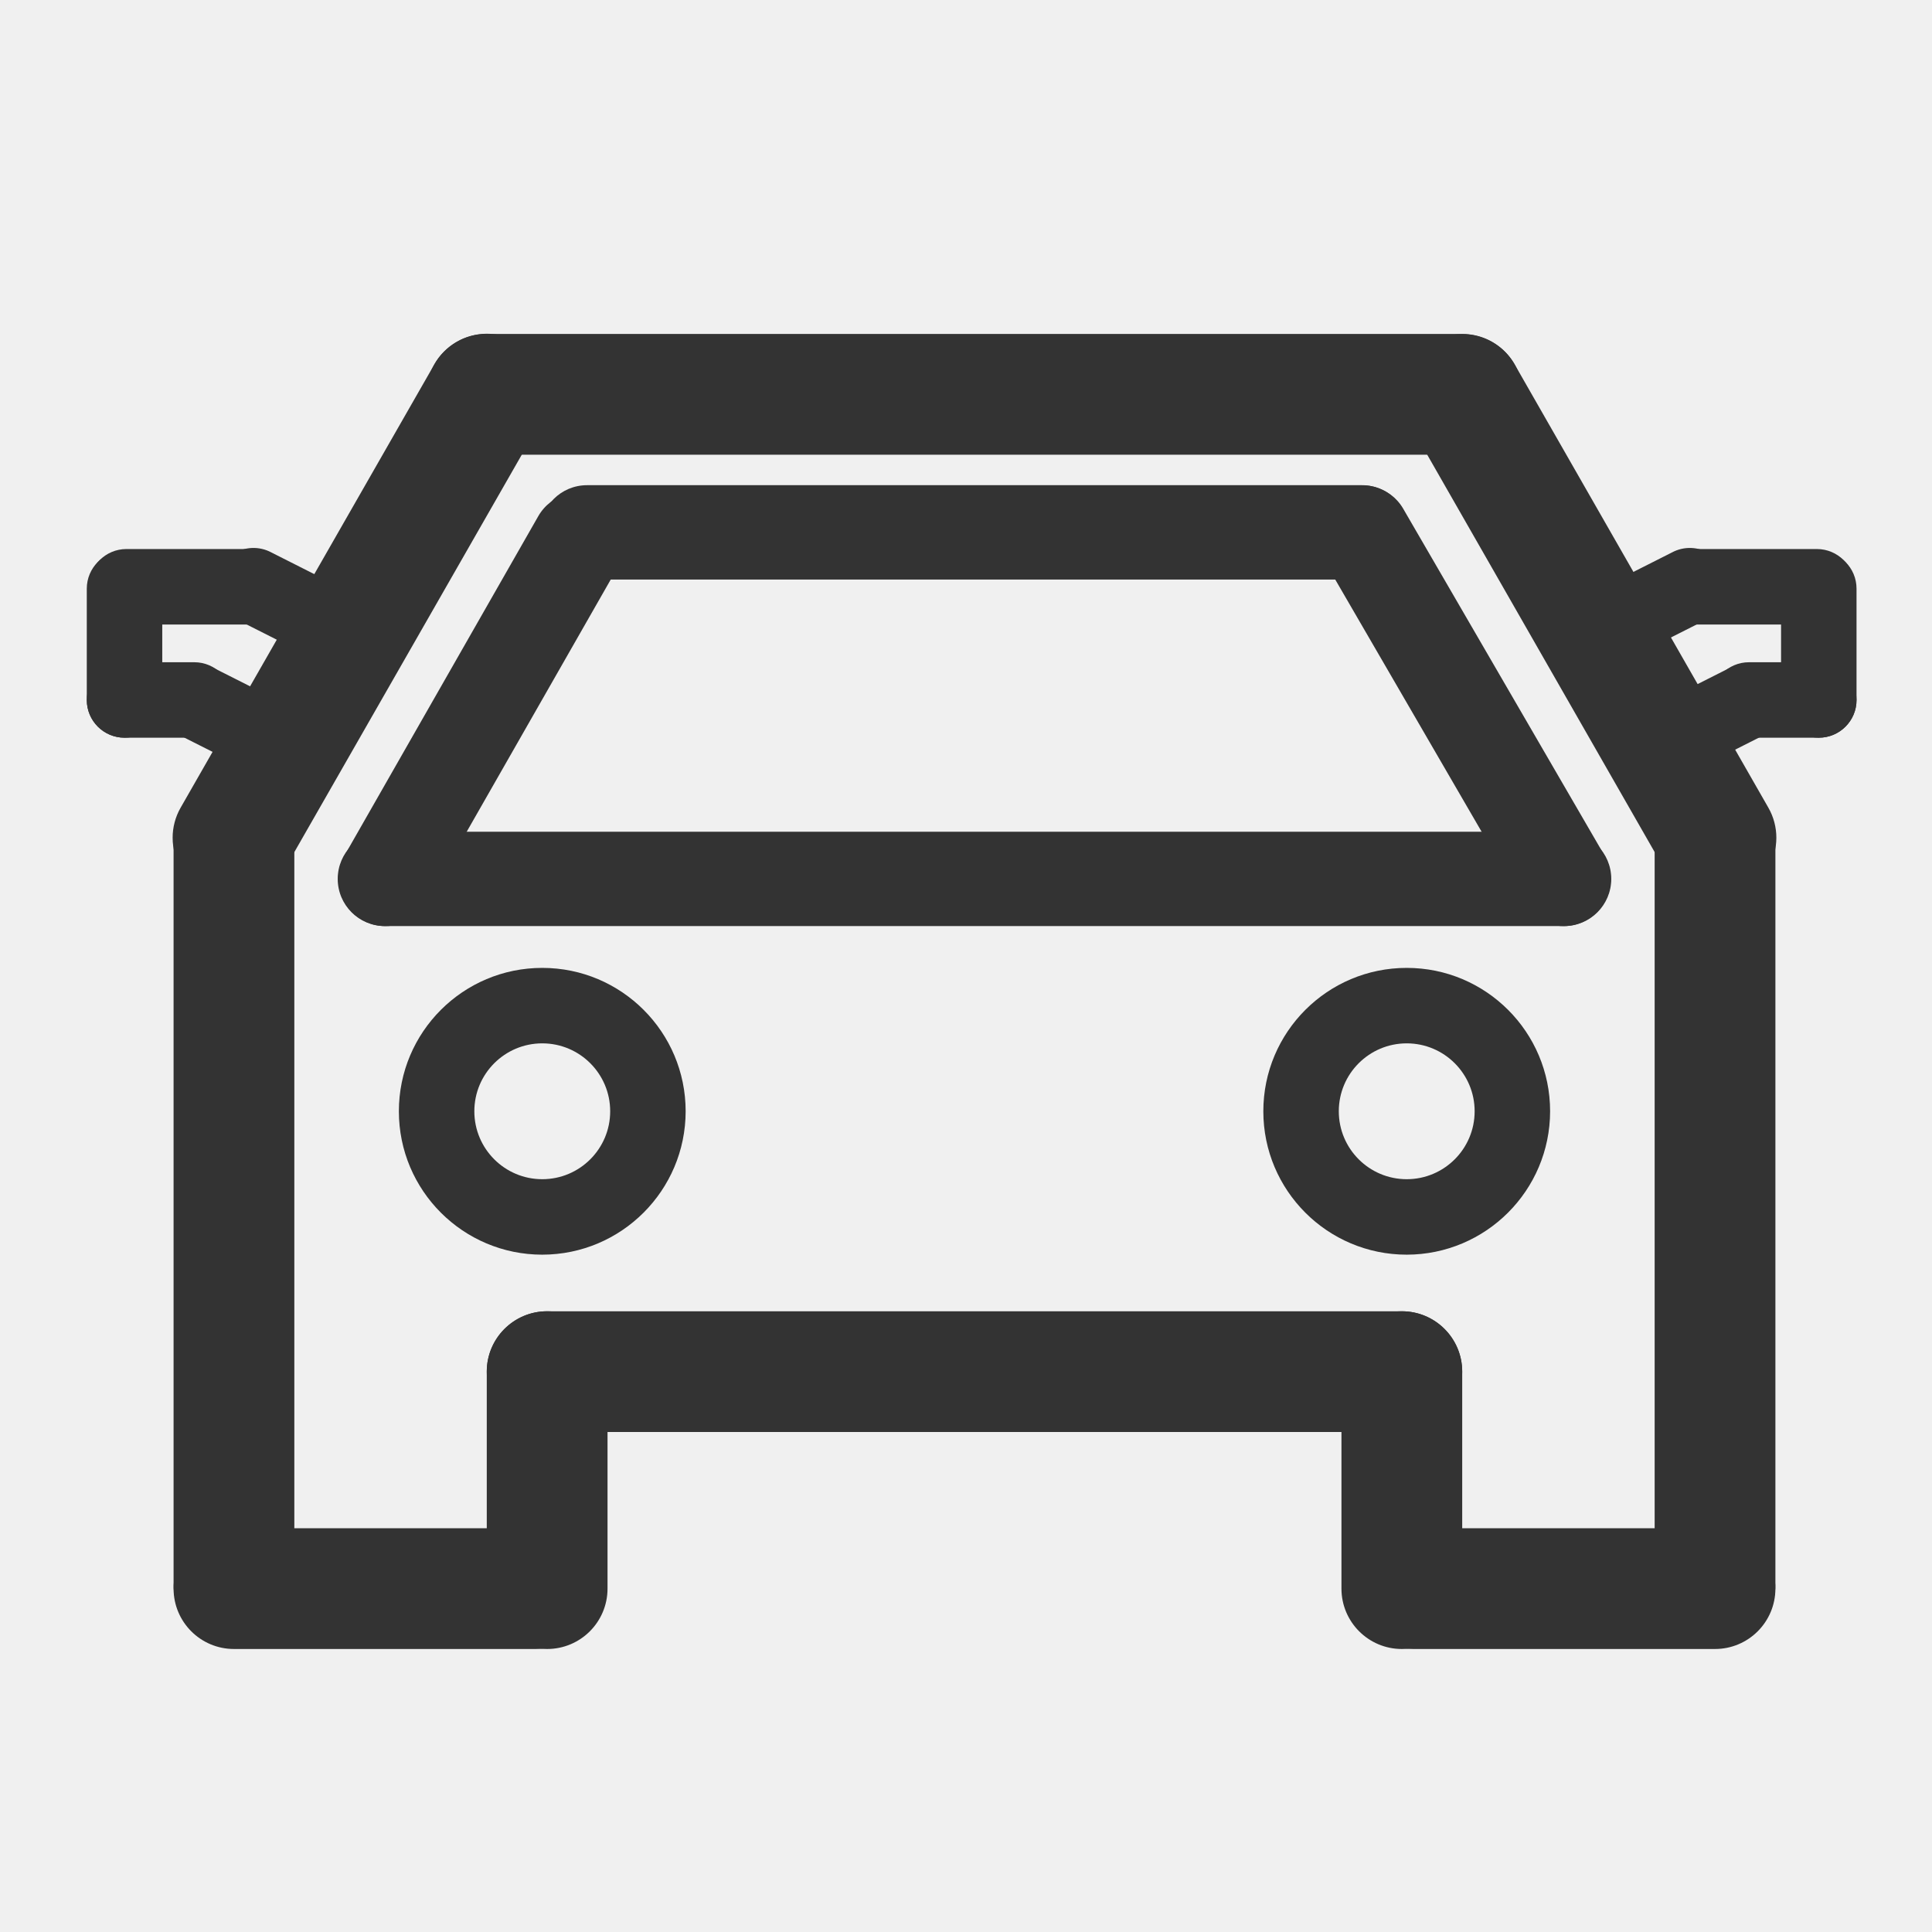
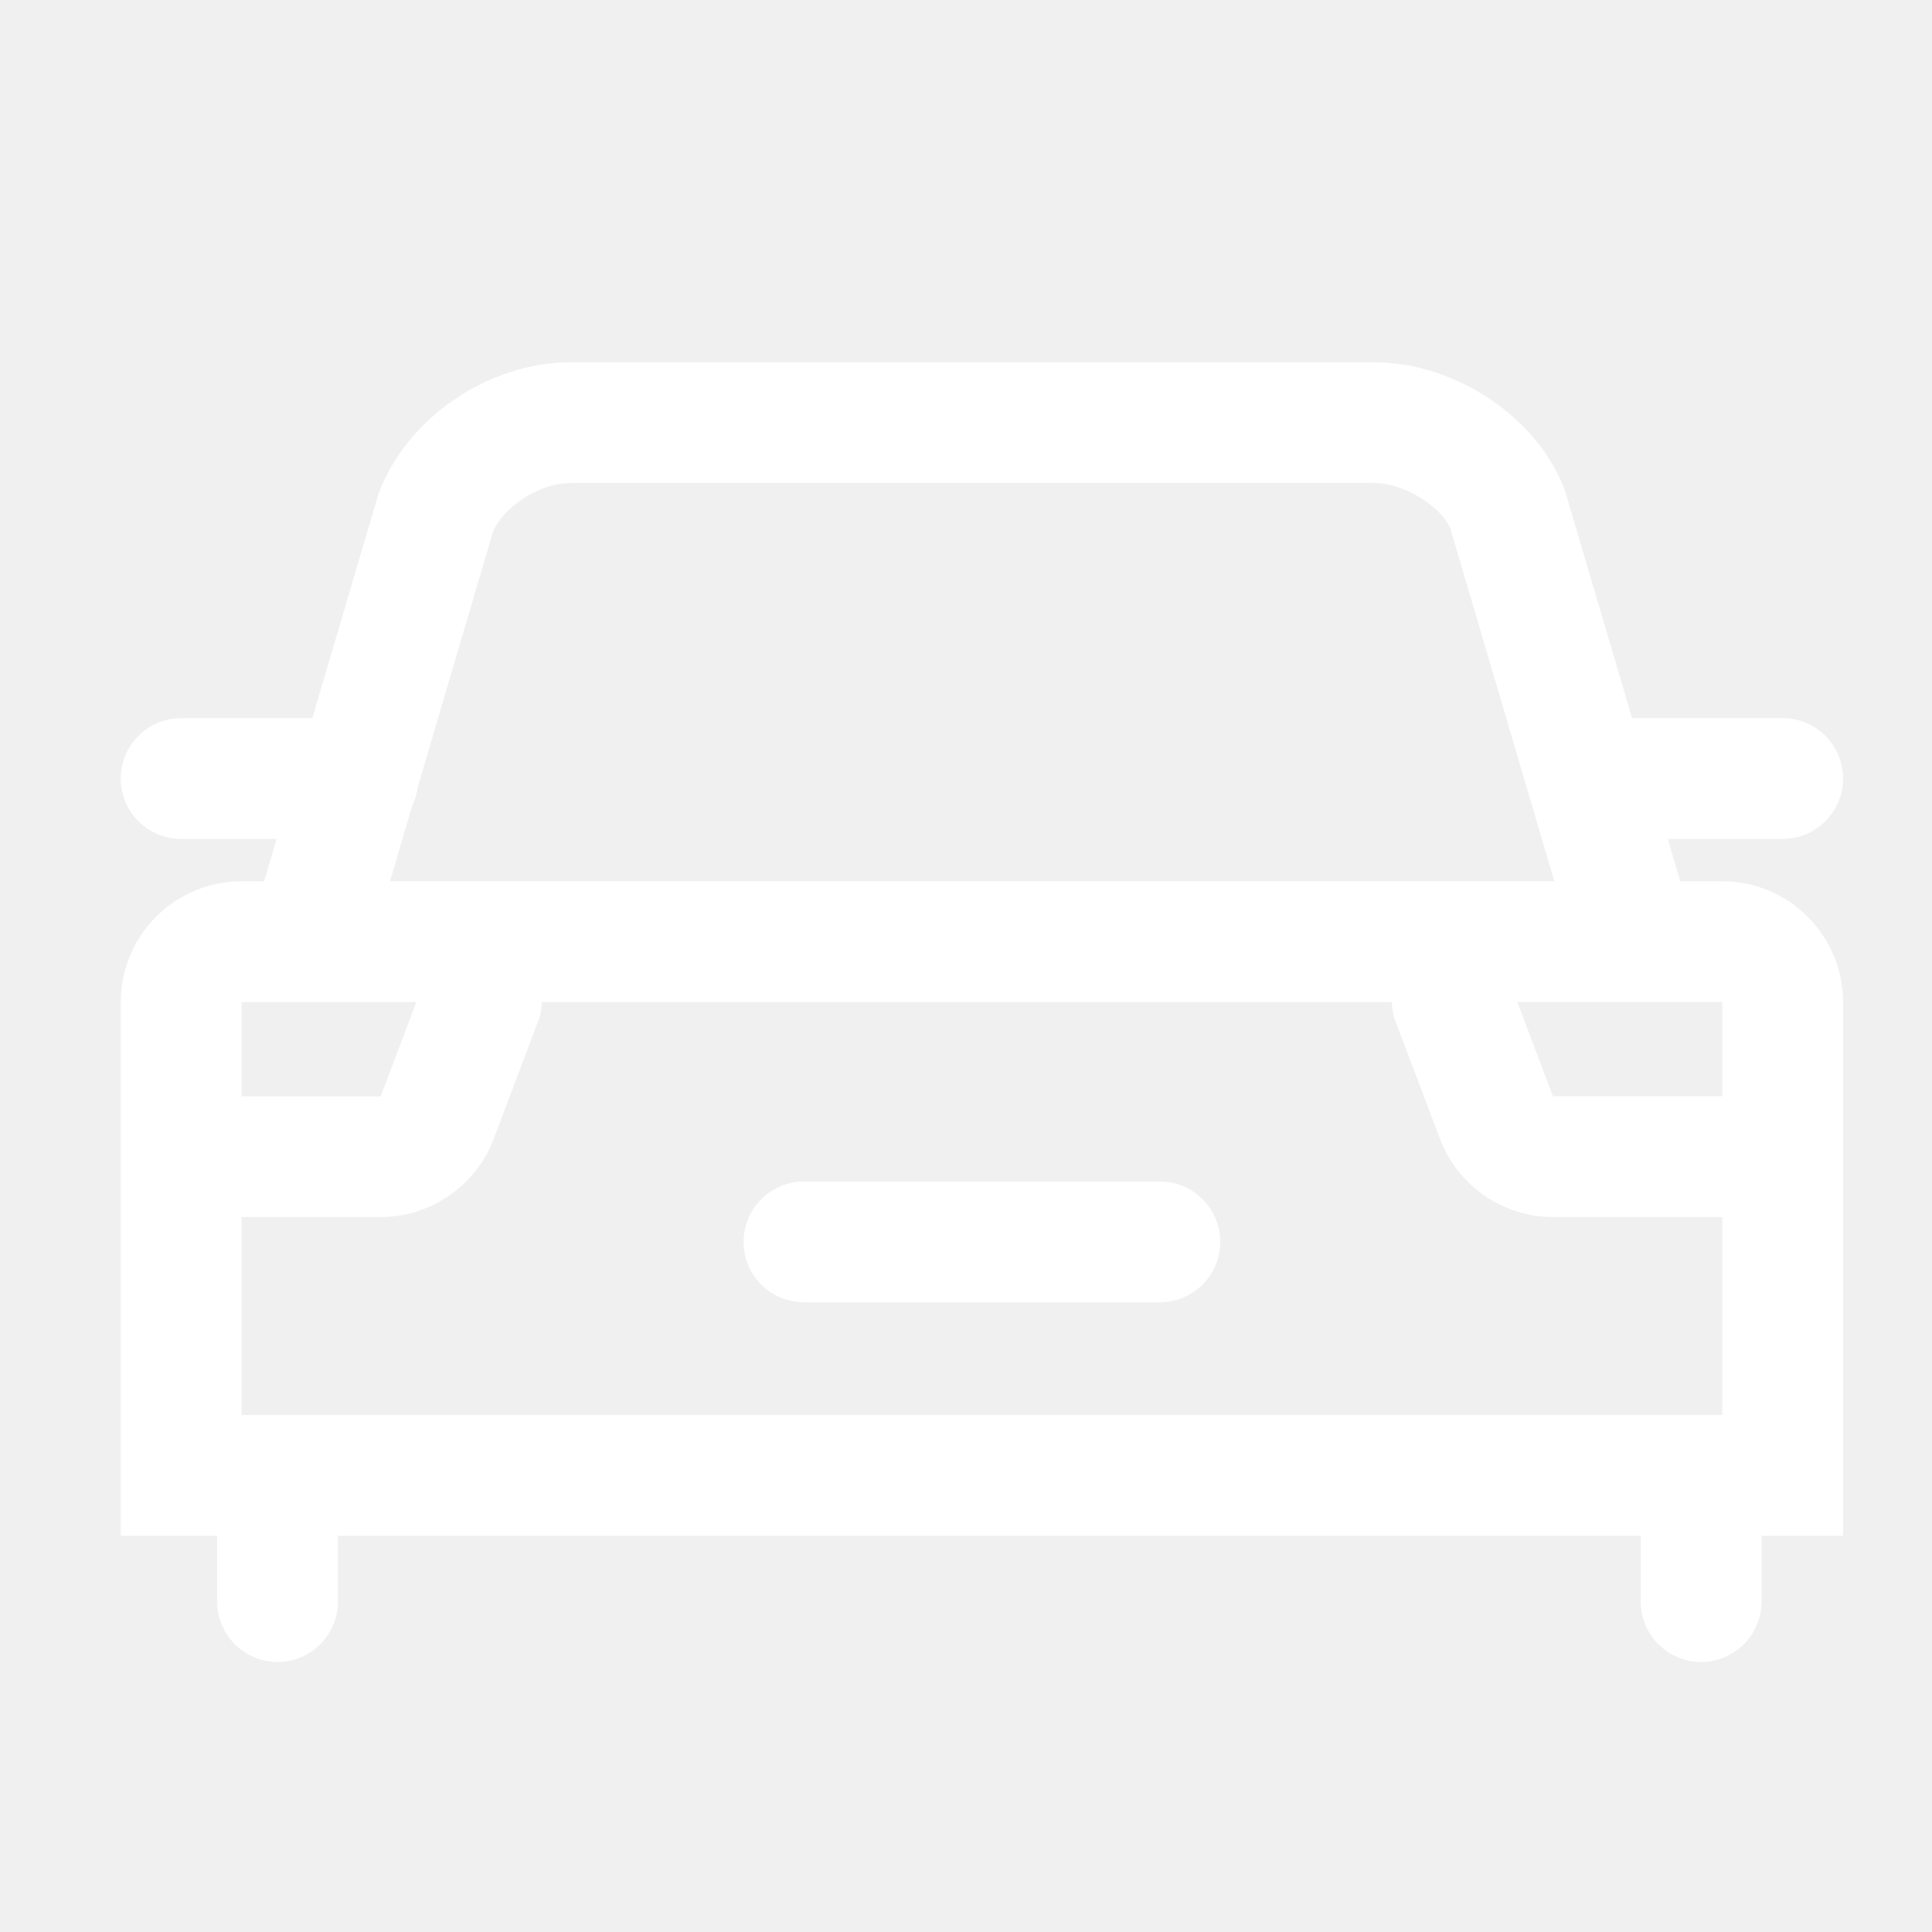
- <svg xmlns="http://www.w3.org/2000/svg" t="1754444394168" class="icon" viewBox="0 0 1024 1024" version="1.1" p-id="8144" width="200" height="200">
-   <path d="M775 241H258a32 32 0 0 1 0-64h517a32 32 0 0 1 0 64z" fill="#333333" p-id="8145" />
-   <path d="M123.47 476a32 32 0 0 1-27.74-47.9l134.5-235a32 32 0 1 1 55.54 31.8l-134.5 235a32 32 0 0 1-27.8 16.1zM909.53 476a32 32 0 0 1-27.8-16.11l-134.5-235a32 32 0 0 1 55.54-31.8l134.5 235A32 32 0 0 1 909.53 476zM721.86 307.16H311.14a25 25 0 0 1 0-50h410.72a25 25 0 0 1 0 50z" fill="#333333" p-id="8146" />
-   <path d="M204.27 490.85a25 25 0 0 1-21.69-37.4L285.29 273.6a25 25 0 0 1 43.42 24.8L226 478.24a25 25 0 0 1-21.73 12.61zM828.73 490.85a25 25 0 0 1-21.64-12.46L700.38 294.55a25 25 0 0 1 43.24-25.1l106.71 183.84a25 25 0 0 1-21.6 37.56zM124 872a32 32 0 0 1-32-32V444a32 32 0 0 1 64 0v396a32 32 0 0 1-32 32zM909 872a32 32 0 0 1-32-32V444a32 32 0 0 1 64 0v396a32 32 0 0 1-32 32z" fill="#333333" p-id="8147" />
-   <path d="M284 874H124a32 32 0 0 1 0-64h160a32 32 0 0 1 0 64z" fill="#333333" p-id="8148" />
-   <path d="M290 874a32 32 0 0 1-32-32V727a32 32 0 0 1 64 0v115a32 32 0 0 1-32 32zM909 874H749a32 32 0 0 1 0-64h160a32 32 0 0 1 0 64z" fill="#333333" p-id="8149" />
-   <path d="M743 874a32 32 0 0 1-32-32V727a32 32 0 0 1 64 0v115a32 32 0 0 1-32 32z" fill="#333333" p-id="8150" />
-   <path d="M743 759H290a32 32 0 0 1 0-64h453a32 32 0 0 1 0 64zM287.41 665a76 76 0 1 1 76-76 76.08 76.08 0 0 1-76 76z m0-112a36 36 0 1 0 36 36 36 36 0 0 0-36-36zM745.59 665a76 76 0 1 1 76-76 76.09 76.09 0 0 1-76 76z m0-112a36 36 0 1 0 36 36 36 36 0 0 0-36-36zM829 490.84H204a25 25 0 1 1 0-50h625a25 25 0 0 1 0 50zM185 356a20 20 0 0 1-9-2.15l-50.09-25.3a20 20 0 1 1 18-35.7l50.1 25.3A20 20 0 0 1 185 356zM154.06 417a19.92 19.92 0 0 1-9-2.15L95 389.59a20 20 0 0 1 18-35.7l50.09 25.3a20 20 0 0 1-9 37.85z" fill="#333333" p-id="8151" />
-   <path d="M135 331H67a20 20 0 0 1 0-40h68a20 20 0 0 1 0 40zM103 391H66a20 20 0 0 1 0-40h37a20 20 0 0 1 0 40z" fill="#333333" p-id="8152" />
-   <path d="M66 391a20 20 0 0 1-20-20v-59a20 20 0 0 1 40 0v59a20 20 0 0 1-20 20zM845 356a20 20 0 0 1-9-37.85l50.1-25.3a20 20 0 1 1 18 35.7l-50.1 25.3a19.92 19.92 0 0 1-9 2.15zM875.94 417a20 20 0 0 1-9-37.85L917 353.89a20 20 0 0 1 18 35.7l-50.1 25.3a19.92 19.92 0 0 1-8.96 2.11z" fill="#333333" p-id="8153" />
-   <path d="M963 331h-68a20 20 0 0 1 0-40h68a20 20 0 0 1 0 40zM964 391h-37a20 20 0 0 1 0-40h37a20 20 0 0 1 0 40z" fill="#333333" p-id="8154" />
-   <path d="M964 391a20 20 0 0 1-20-20v-59a20 20 0 0 1 40 0v59a20 20 0 0 1-20 20z" fill="#333333" p-id="8155" />
+ <svg xmlns="http://www.w3.org/2000/svg" t="1755079108563" class="icon" viewBox="0 0 1024 1024" version="1.1" p-id="7383" data-spm-anchor-id="a313x.search_index.0.i0.42413a81aYHx2D" width="200" height="200">
+   <path d="M912.832 467.104h-22.272l-6.624-22.464h60.928a32 32 0 1 0 0-64h-79.808l-35.584-120.544C815.168 221.28 771.52 192 728 192H302.592c-43.52 0-87.136 29.28-102.112 70.112l-34.944 118.528H96a32 32 0 0 0 0 64h50.624l-6.624 22.464H128c-35.296 0-64 28.704-64 64v282.944h51.104v34.816a32 32 0 1 0 64 0v-34.816h690.528v34.816a32 32 0 1 0 64 0v-34.816h43.232v-282.944a64.128 64.128 0 0 0-64.032-64zM128 750.016v-104.96h73.792c26.464 0 50.528-16.672 59.872-41.408l24.064-63.712c1.088-2.912 1.216-5.888 1.44-8.832h450.528c0.224 2.944 0.352 5.92 1.44 8.832l24.064 63.648a64.256 64.256 0 0 0 59.872 41.472h89.76v104.96H128z m784.832-168.96l-89.76-0.032-18.848-49.952h108.608v49.984zM218.528 426.944a30.944 30.944 0 0 0 2.816-9.568L261.184 282.24c4.48-12.16 23.52-26.24 41.408-26.24H728c17.888 0 36.928 14.08 40.736 24.192l55.104 186.88H206.72l11.808-40.128z m2.144 104.16l-18.88 49.984H128v-49.984h92.672z" p-id="7384" fill="#ffffff" />
+   <path d="M614.752 626.24h-188.64a32 32 0 1 0 0 64h188.64a32 32 0 1 0 0-64z" p-id="7385" fill="#ffffff" />
</svg>
